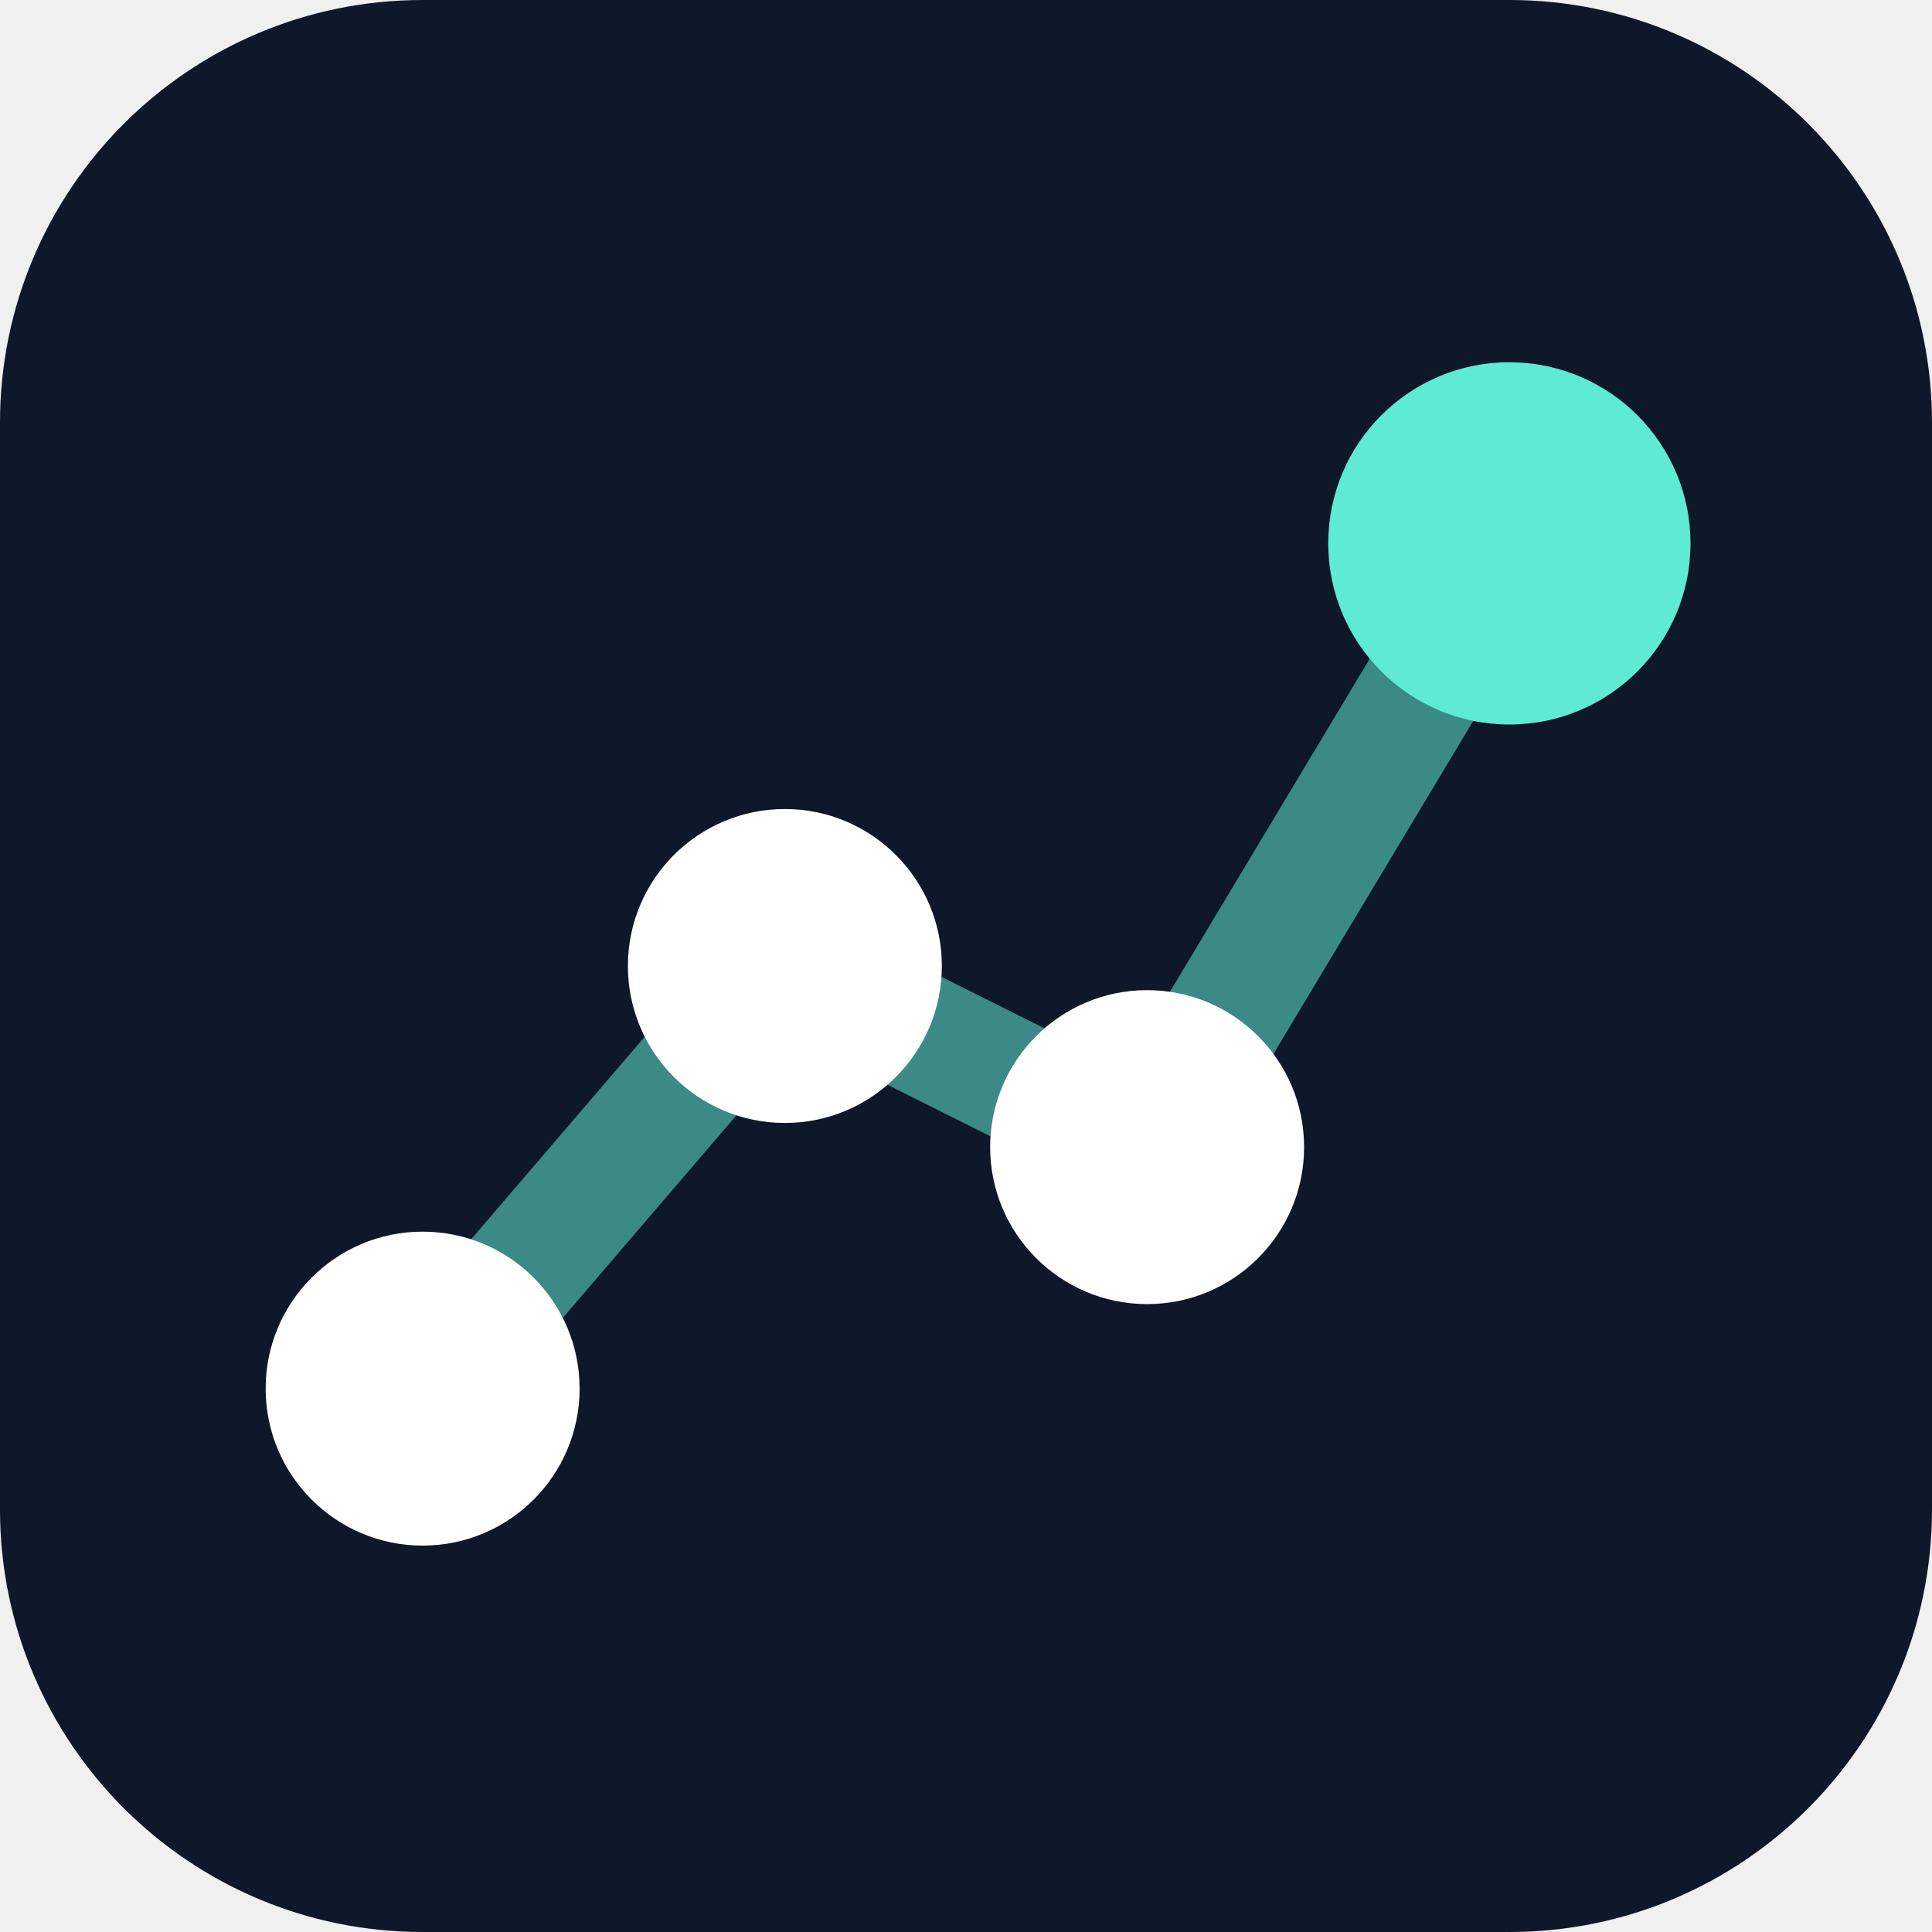
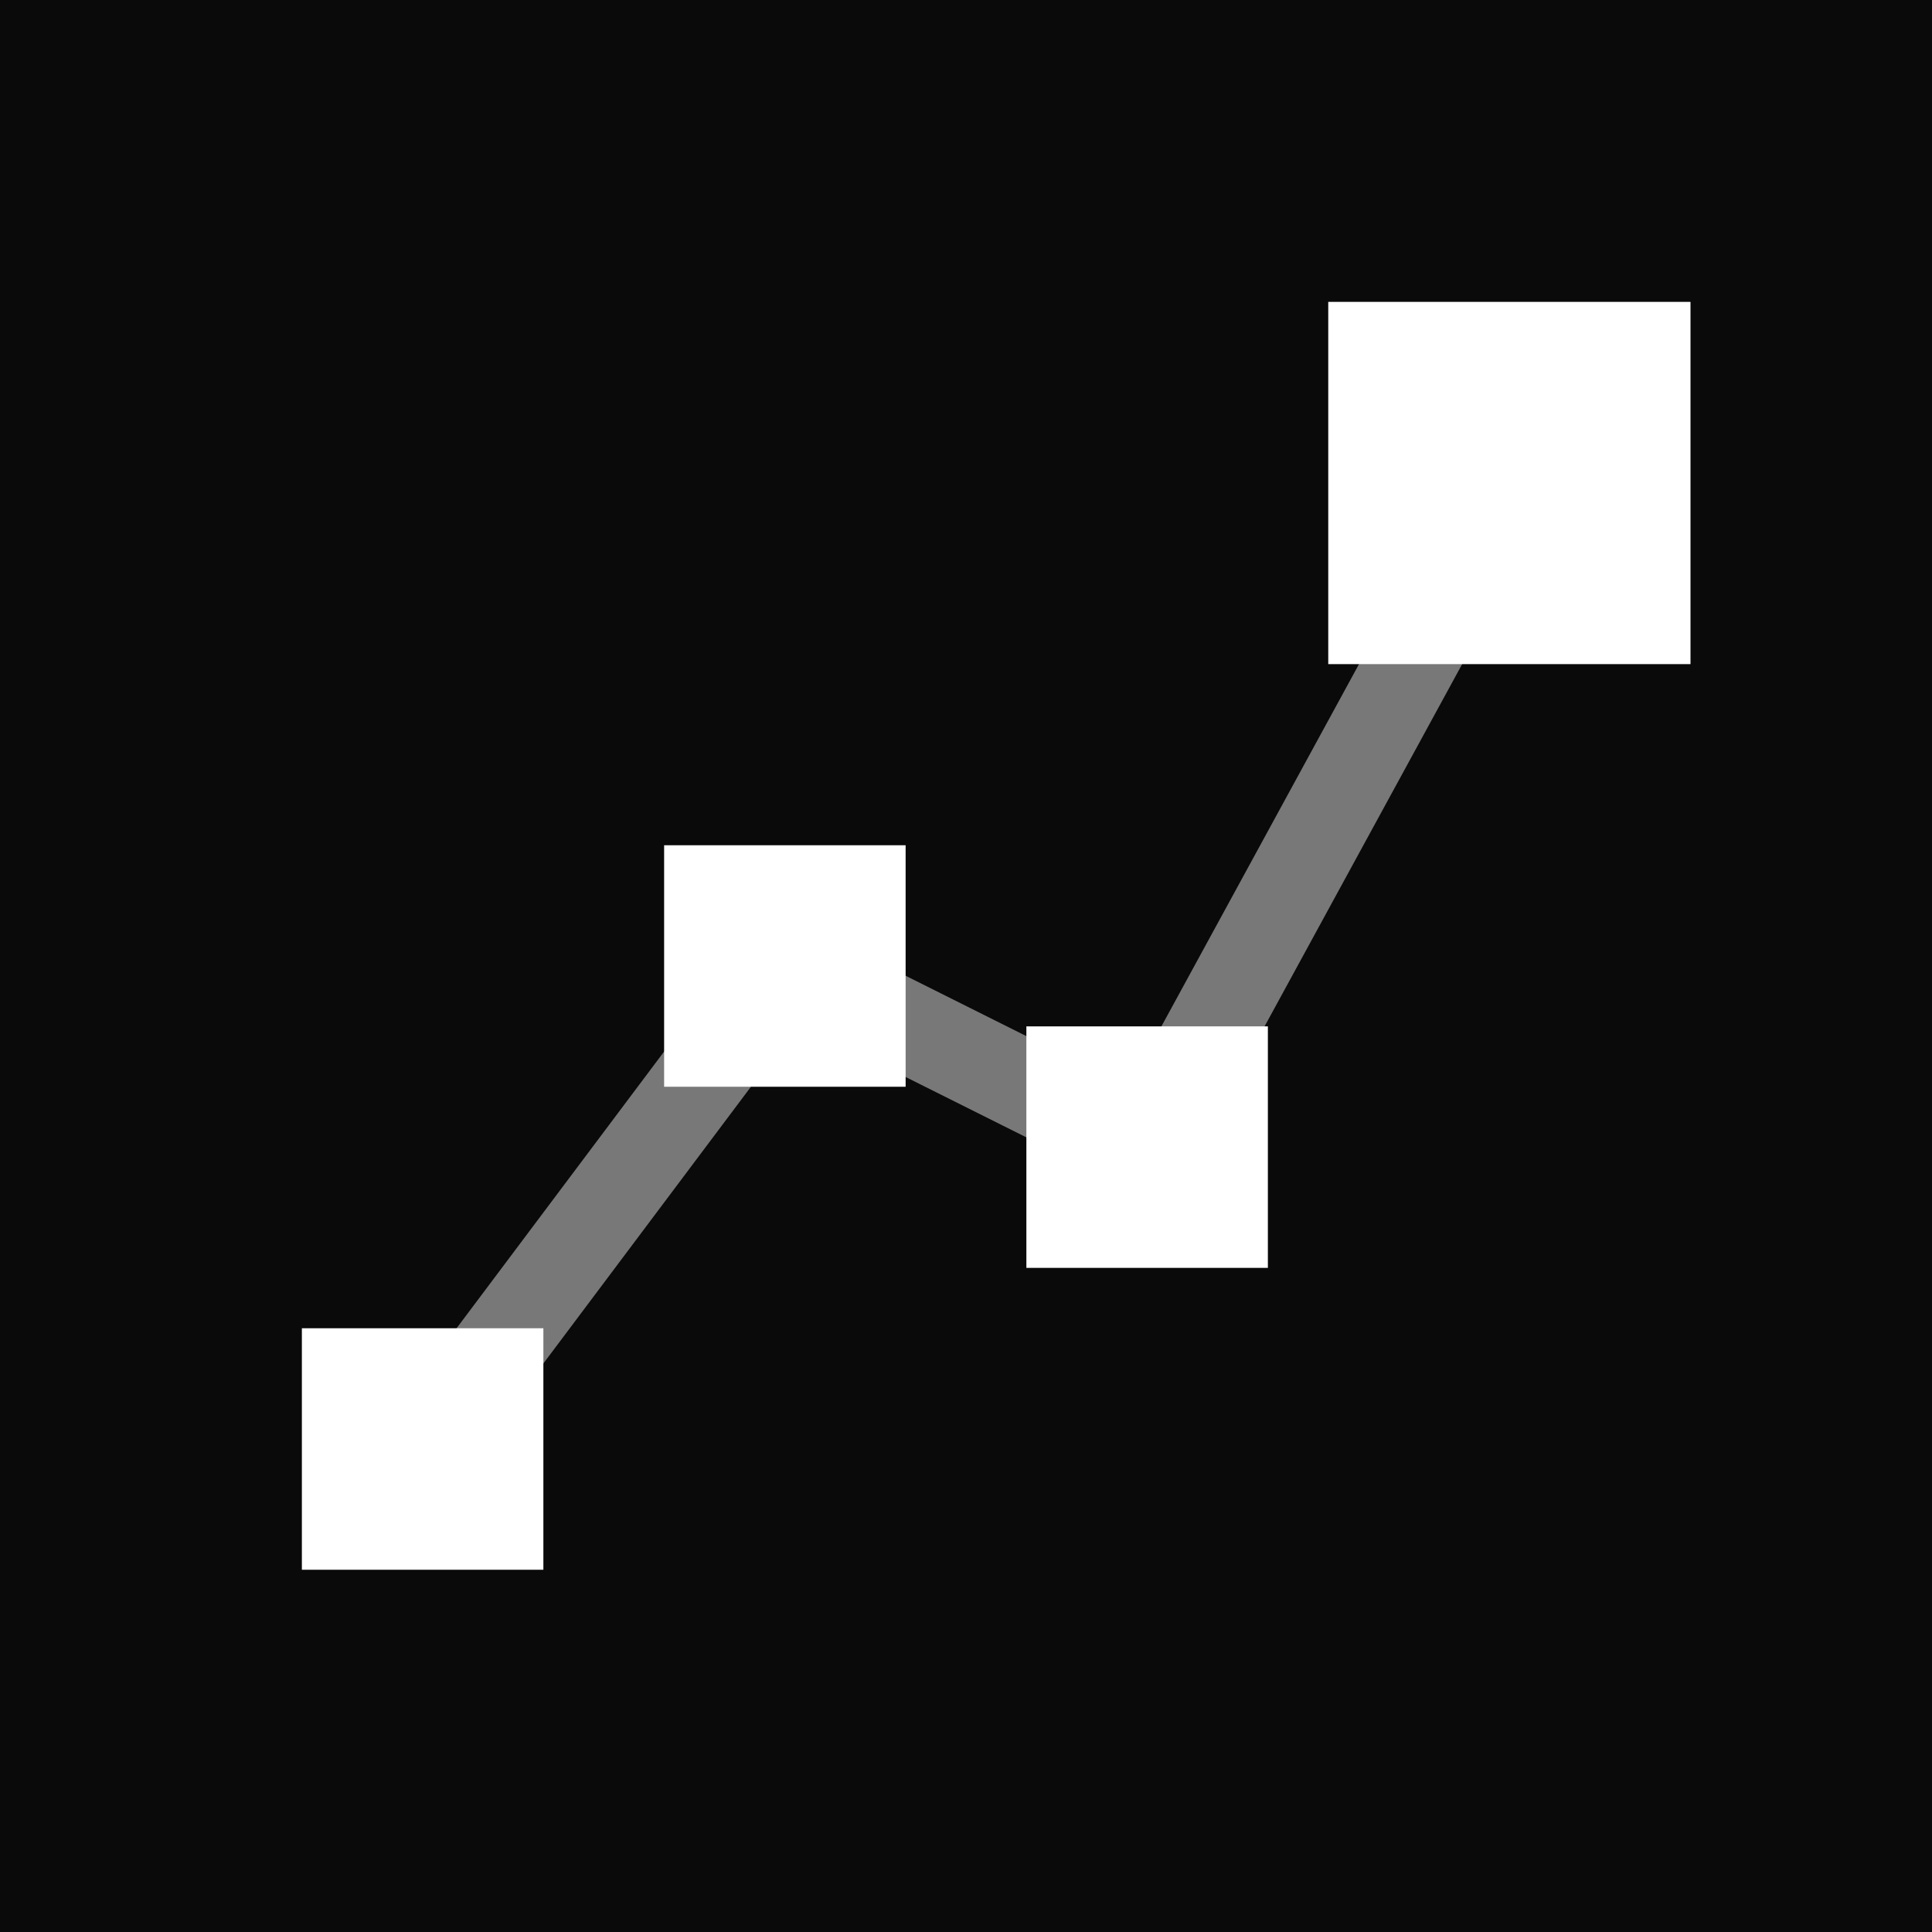
<svg xmlns="http://www.w3.org/2000/svg" viewBox="0 0 32 32">
-   <rect width="32" height="32" rx="7" fill="#0f172a" />
-   <path d="M7 23 L13 16 L19 19 L25 9" stroke="#5eead4" stroke-width="2" fill="none" stroke-linecap="round" stroke-linejoin="round" opacity=".55" />
-   <circle cx="7" cy="23" r="2.6" fill="#fff" />
-   <circle cx="13" cy="16" r="2.6" fill="#fff" />
-   <circle cx="19" cy="19" r="2.6" fill="#fff" />
-   <circle cx="25" cy="9" r="3" fill="#5eead4" />
+   <rect width="32" height="32" fill="#0a0a0a" />
+   <path d="M7 24 L13 16 L19 19 L25 8" stroke="#fff" stroke-width="1.5" fill="none" opacity=".45" />
+   <rect x="5" y="22" width="4" height="4" fill="#fff" />
+   <rect x="11" y="14" width="4" height="4" fill="#fff" />
+   <rect x="17" y="17" width="4" height="4" fill="#fff" />
+   <rect x="22" y="5" width="6" height="6" fill="#fff" />
</svg>
